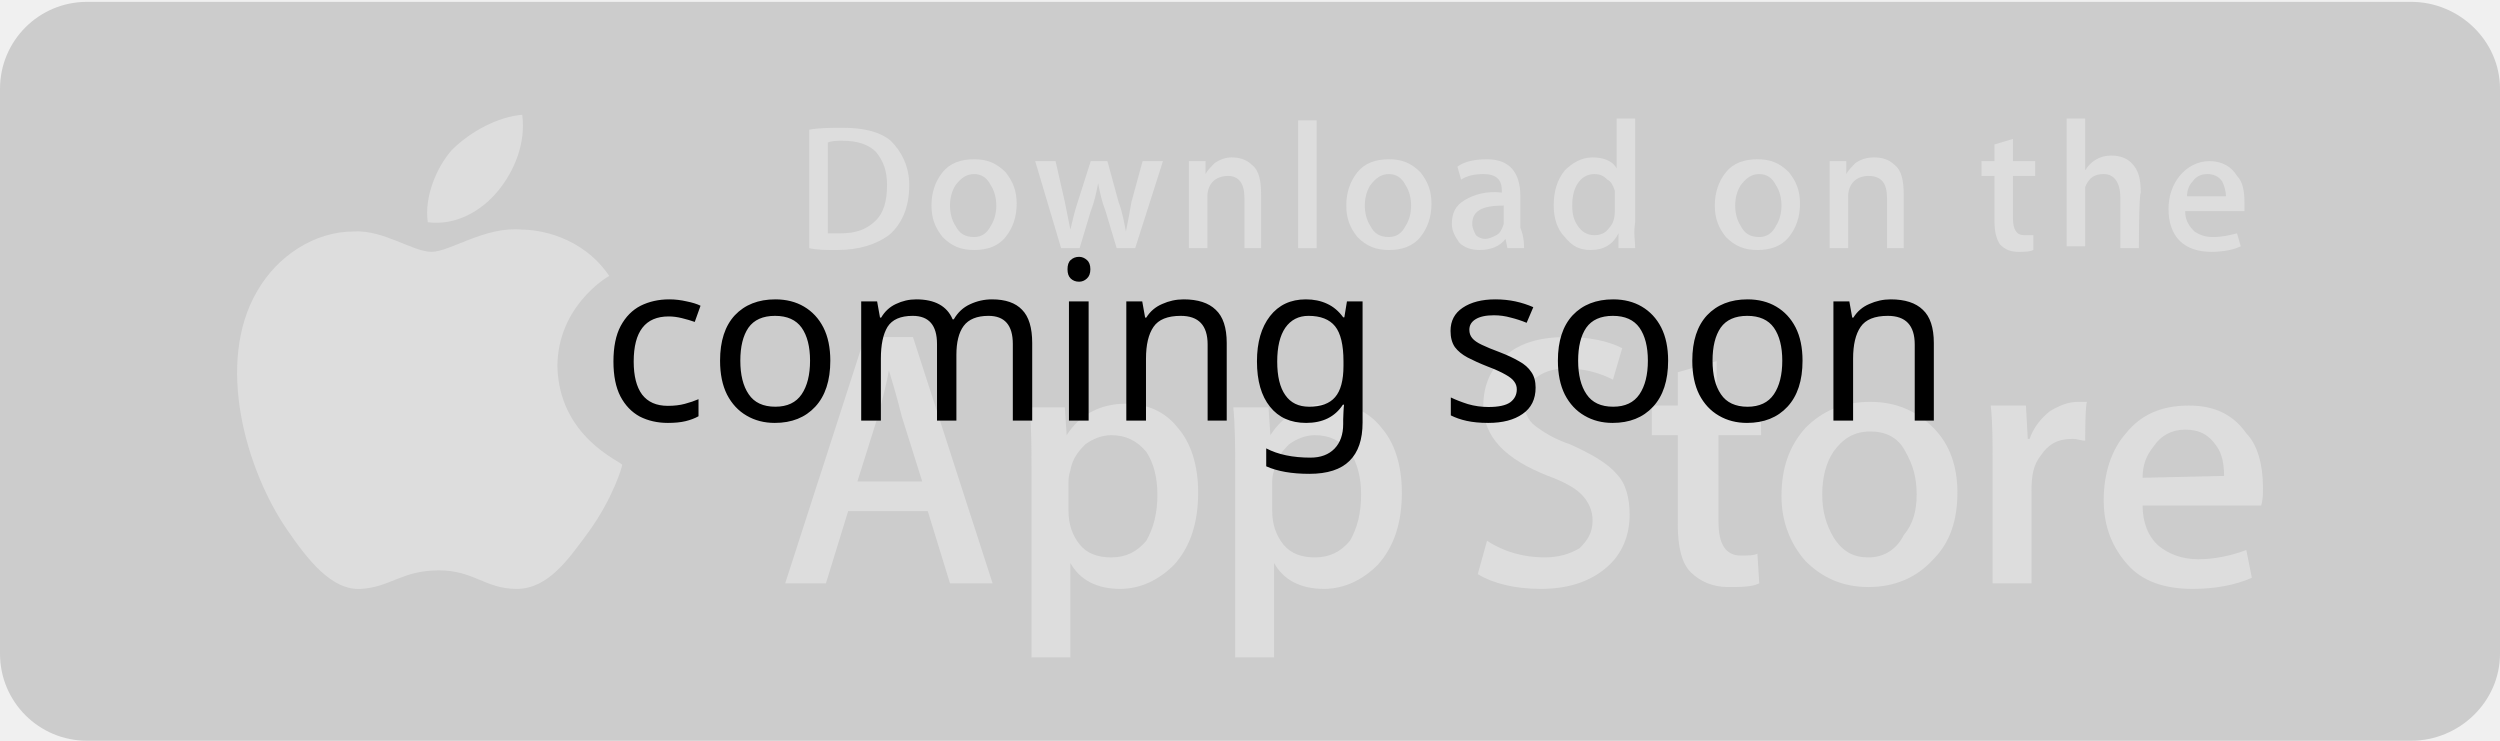
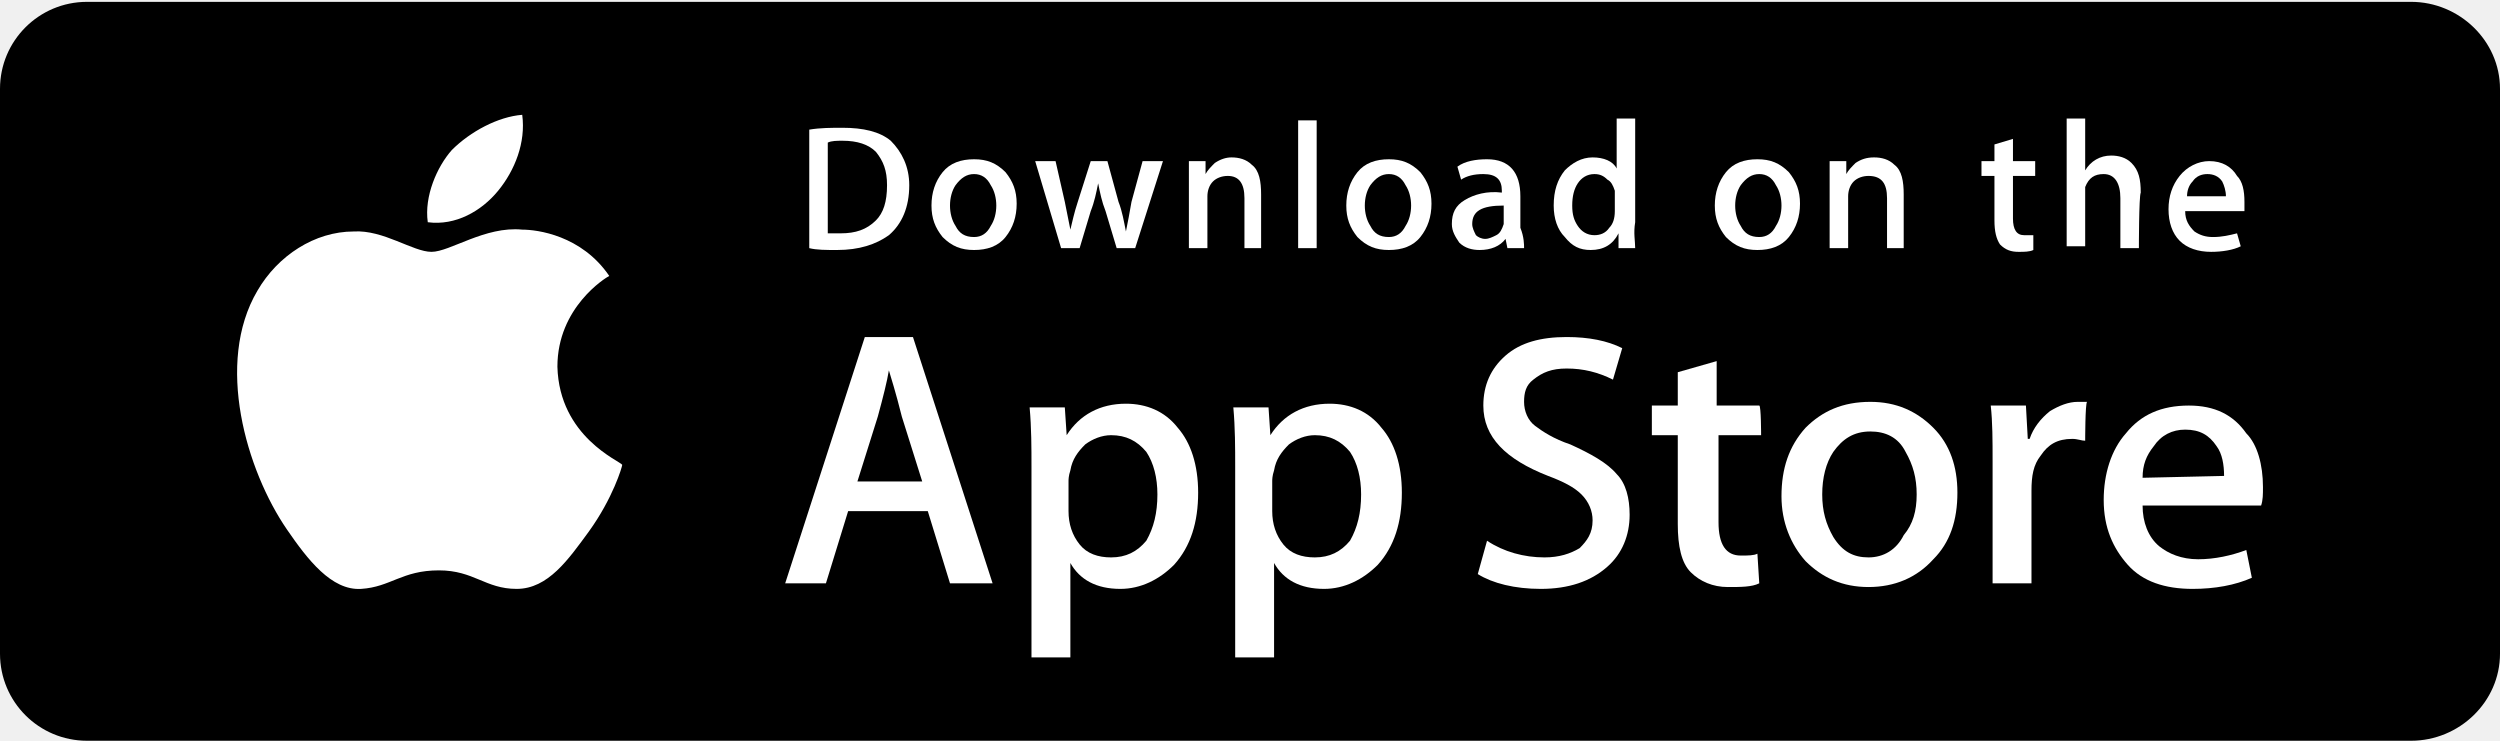
<svg xmlns="http://www.w3.org/2000/svg" version="1.1" id="US_UK_Download_on_the" x="0px" y="0px" viewBox="-157 356 135 40" style="enable-background:new -157 356 135 40;" xml:space="preserve">
  <style type="text/css">
- 	.st0{fill:#CCCCCC;}
- 	.st1{fill:#DDDDDD;}
- 	.st2{font-family:'WorkSans-Regular';}
- 	.st3{font-size:12px;}
+ 	.st0{fill:#FFFFFF;}
</style>
  <g>
-     <path class="st0" d="M-26.8,396h-125.5c-2.6,0-4.7-2.1-4.7-4.7v-30.5c0-2.6,2.1-4.7,4.7-4.7h125.5c2.6,0,4.8,2.1,4.8,4.7v30.5   C-22,393.9-24.2,396-26.8,396L-26.8,396z" />
-     <path class="st0" d="M-23,391.3c0,2.1-1.7,3.8-3.8,3.8h-125.5c-2.1,0-3.8-1.7-3.8-3.8v-30.5c0-2.1,1.7-3.8,3.8-3.8h125.5   c2.1,0,3.8,1.7,3.8,3.8L-23,391.3L-23,391.3z" />
+     <path d="M-26.8,396h-125.5c-2.6,0-4.7-2.1-4.7-4.7v-30.5c0-2.6,2.1-4.7,4.7-4.7h125.5c2.6,0,4.8,2.1,4.8,4.7v30.5   C-22,393.9-24.2,396-26.8,396L-26.8,396z" />
+     <path d="M-23,391.3c0,2.1-1.7,3.8-3.8,3.8h-125.5c-2.1,0-3.8-1.7-3.8-3.8v-30.5c0-2.1,1.7-3.8,3.8-3.8h125.5c2.1,0,3.8,1.7,3.8,3.8   L-23,391.3L-23,391.3z" />
    <g>
      <g>
-         <path class="st1" d="M-126.9,375.8c0-3.2,2.6-4.8,2.8-4.9c-1.5-2.2-3.9-2.5-4.7-2.5c-2-0.2-3.9,1.2-4.9,1.2c-1,0-2.6-1.2-4.2-1.1     c-2.1,0-4.1,1.3-5.2,3.2c-2.3,3.9-0.6,9.7,1.6,12.9c1.1,1.6,2.4,3.3,4,3.2c1.6-0.1,2.2-1,4.2-1c1.9,0,2.5,1,4.2,1     c1.7,0,2.8-1.6,3.9-3.1c1.3-1.8,1.8-3.5,1.8-3.6C-123.5,380.9-126.8,379.6-126.9,375.8z" />
-         <path class="st1" d="M-130.1,366.3c0.9-1.1,1.5-2.6,1.3-4.1c-1.3,0.1-2.8,0.9-3.8,1.9c-0.8,0.9-1.5,2.5-1.3,3.9     C-132.4,368.2-131,367.4-130.1,366.3z" />
+         <path class="st0" d="M-126.9,375.8c0-3.2,2.6-4.8,2.8-4.9c-1.5-2.2-3.9-2.5-4.7-2.5c-2-0.2-3.9,1.2-4.9,1.2c-1,0-2.6-1.2-4.2-1.1     c-2.1,0-4.1,1.3-5.2,3.2c-2.3,3.9-0.6,9.7,1.6,12.9c1.1,1.6,2.4,3.3,4,3.2c1.6-0.1,2.2-1,4.2-1c1.9,0,2.5,1,4.2,1     c1.7,0,2.8-1.6,3.9-3.1c1.3-1.8,1.8-3.5,1.8-3.6C-123.5,380.9-126.8,379.6-126.9,375.8z" />
+         <path class="st0" d="M-130.1,366.3c0.9-1.1,1.5-2.6,1.3-4.1c-1.3,0.1-2.8,0.9-3.8,1.9c-0.8,0.9-1.5,2.5-1.3,3.9     C-132.4,368.2-131,367.4-130.1,366.3z" />
      </g>
    </g>
    <g>
-       <path class="st1" d="M-103.4,387.5h-2.3l-1.2-3.9h-4.3l-1.2,3.9h-2.2l4.3-13.3h2.6L-103.4,387.5z M-107.2,382l-1.1-3.5    c-0.1-0.4-0.3-1.2-0.7-2.5h0c-0.1,0.6-0.3,1.4-0.6,2.5l-1.1,3.5H-107.2z" />
-       <path class="st1" d="M-92.3,382.6c0,1.6-0.4,2.9-1.3,3.9c-0.8,0.8-1.8,1.3-2.9,1.3c-1.3,0-2.2-0.5-2.7-1.4h0v5.1h-2.1v-10.3    c0-1,0-2.1-0.1-3.2h1.9l0.1,1.5h0c0.7-1.1,1.8-1.7,3.2-1.7c1.1,0,2.1,0.4,2.8,1.3C-92.7,379.9-92.3,381.1-92.3,382.6z     M-94.5,382.7c0-0.9-0.2-1.7-0.6-2.3c-0.5-0.6-1.1-0.9-1.9-0.9c-0.5,0-1,0.2-1.4,0.5c-0.4,0.4-0.7,0.8-0.8,1.4    c-0.1,0.3-0.1,0.5-0.1,0.6v1.6c0,0.7,0.2,1.3,0.6,1.8c0.4,0.5,1,0.7,1.7,0.7c0.8,0,1.4-0.3,1.9-0.9    C-94.7,384.5-94.5,383.7-94.5,382.7z" />
-       <path class="st1" d="M-81.3,382.6c0,1.6-0.4,2.9-1.3,3.9c-0.8,0.8-1.8,1.3-2.9,1.3c-1.3,0-2.2-0.5-2.7-1.4h0v5.1h-2.1v-10.3    c0-1,0-2.1-0.1-3.2h1.9l0.1,1.5h0c0.7-1.1,1.8-1.7,3.2-1.7c1.1,0,2.1,0.4,2.8,1.3C-81.7,379.9-81.3,381.1-81.3,382.6z     M-83.5,382.7c0-0.9-0.2-1.7-0.6-2.3c-0.5-0.6-1.1-0.9-1.9-0.9c-0.5,0-1,0.2-1.4,0.5c-0.4,0.4-0.7,0.8-0.8,1.4    c-0.1,0.3-0.1,0.5-0.1,0.6v1.6c0,0.7,0.2,1.3,0.6,1.8c0.4,0.5,1,0.7,1.7,0.7c0.8,0,1.4-0.3,1.9-0.9    C-83.7,384.5-83.5,383.7-83.5,382.7z" />
-       <path class="st1" d="M-69,383.8c0,1.1-0.4,2.1-1.2,2.8c-0.9,0.8-2.1,1.2-3.6,1.2c-1.4,0-2.6-0.3-3.4-0.8l0.5-1.8    c0.9,0.6,2,0.9,3.1,0.9c0.8,0,1.4-0.2,1.9-0.5c0.4-0.4,0.7-0.8,0.7-1.5c0-0.5-0.2-1-0.6-1.4c-0.4-0.4-1-0.7-1.8-1    c-2.3-0.9-3.5-2.1-3.5-3.8c0-1.1,0.4-2,1.2-2.7c0.8-0.7,1.9-1,3.3-1c1.2,0,2.2,0.2,3,0.6l-0.5,1.7c-0.8-0.4-1.6-0.6-2.5-0.6    c-0.8,0-1.3,0.2-1.8,0.6c-0.4,0.3-0.5,0.7-0.5,1.2c0,0.5,0.2,1,0.6,1.3c0.4,0.3,1,0.7,1.9,1c1.1,0.5,2,1,2.5,1.6    C-69.2,382.1-69,382.9-69,383.8z" />
-       <path class="st1" d="M-61.9,379.5h-2.3v4.7c0,1.2,0.4,1.8,1.2,1.8c0.4,0,0.7,0,0.9-0.1l0.1,1.6c-0.4,0.2-1,0.2-1.7,0.2    c-0.8,0-1.5-0.3-2-0.8c-0.5-0.5-0.7-1.4-0.7-2.6v-4.8h-1.4v-1.6h1.4v-1.8l2.1-0.6v2.4h2.3C-61.9,377.9-61.9,379.5-61.9,379.5z" />
-       <path class="st1" d="M-51.3,382.6c0,1.5-0.4,2.7-1.3,3.6c-0.9,1-2.1,1.5-3.5,1.5c-1.4,0-2.5-0.5-3.4-1.4c-0.8-0.9-1.3-2.1-1.3-3.5    c0-1.5,0.4-2.7,1.3-3.7c0.9-0.9,2-1.4,3.5-1.4c1.4,0,2.5,0.5,3.4,1.4C-51.7,380-51.3,381.2-51.3,382.6z M-53.5,382.7    c0-0.9-0.2-1.6-0.6-2.3c-0.4-0.8-1.1-1.1-1.9-1.1c-0.9,0-1.5,0.4-2,1.1c-0.4,0.6-0.6,1.4-0.6,2.3c0,0.9,0.2,1.6,0.6,2.3    c0.5,0.8,1.1,1.1,1.9,1.1c0.8,0,1.5-0.4,1.9-1.2C-53.7,384.3-53.5,383.6-53.5,382.7z" />
-       <path class="st1" d="M-44.4,379.8c-0.2,0-0.4-0.1-0.7-0.1c-0.8,0-1.3,0.3-1.7,0.9c-0.4,0.5-0.5,1.1-0.5,1.9v5h-2.1l0-6.6    c0-1.1,0-2.1-0.1-3h1.9l0.1,1.8h0.1c0.2-0.6,0.6-1.1,1.1-1.5c0.5-0.3,1-0.5,1.5-0.5c0.2,0,0.4,0,0.5,0    C-44.4,377.8-44.4,379.8-44.4,379.8z" />
-       <path class="st1" d="M-34.8,382.3c0,0.4,0,0.7-0.1,1h-6.4c0,0.9,0.3,1.7,0.9,2.2c0.5,0.4,1.2,0.7,2.1,0.7c0.9,0,1.8-0.2,2.6-0.5    l0.3,1.5c-0.9,0.4-2,0.6-3.2,0.6c-1.5,0-2.7-0.4-3.5-1.3c-0.8-0.9-1.3-2-1.3-3.5c0-1.4,0.4-2.7,1.2-3.6c0.8-1,1.9-1.5,3.4-1.5    c1.4,0,2.4,0.5,3.1,1.5C-35.1,380-34.8,381.1-34.8,382.3z M-36.9,381.7c0-0.6-0.1-1.2-0.4-1.6c-0.4-0.6-0.9-0.9-1.7-0.9    c-0.7,0-1.3,0.3-1.7,0.9c-0.4,0.5-0.6,1-0.6,1.7L-36.9,381.7L-36.9,381.7z" />
+       <path class="st0" d="M-103.4,387.5h-2.3l-1.2-3.9h-4.3l-1.2,3.9h-2.2l4.3-13.3h2.6L-103.4,387.5z M-107.2,382l-1.1-3.5    c-0.1-0.4-0.3-1.2-0.7-2.5h0c-0.1,0.6-0.3,1.4-0.6,2.5l-1.1,3.5H-107.2z" />
+       <path class="st0" d="M-92.3,382.6c0,1.6-0.4,2.9-1.3,3.9c-0.8,0.8-1.8,1.3-2.9,1.3c-1.3,0-2.2-0.5-2.7-1.4h0v5.1h-2.1v-10.3    c0-1,0-2.1-0.1-3.2h1.9l0.1,1.5h0c0.7-1.1,1.8-1.7,3.2-1.7c1.1,0,2.1,0.4,2.8,1.3C-92.7,379.9-92.3,381.1-92.3,382.6z     M-94.5,382.7c0-0.9-0.2-1.7-0.6-2.3c-0.5-0.6-1.1-0.9-1.9-0.9c-0.5,0-1,0.2-1.4,0.5c-0.4,0.4-0.7,0.8-0.8,1.4    c-0.1,0.3-0.1,0.5-0.1,0.6v1.6c0,0.7,0.2,1.3,0.6,1.8c0.4,0.5,1,0.7,1.7,0.7c0.8,0,1.4-0.3,1.9-0.9    C-94.7,384.5-94.5,383.7-94.5,382.7z" />
+       <path class="st0" d="M-81.3,382.6c0,1.6-0.4,2.9-1.3,3.9c-0.8,0.8-1.8,1.3-2.9,1.3c-1.3,0-2.2-0.5-2.7-1.4h0v5.1h-2.1v-10.3    c0-1,0-2.1-0.1-3.2h1.9l0.1,1.5h0c0.7-1.1,1.8-1.7,3.2-1.7c1.1,0,2.1,0.4,2.8,1.3C-81.7,379.9-81.3,381.1-81.3,382.6z     M-83.5,382.7c0-0.9-0.2-1.7-0.6-2.3c-0.5-0.6-1.1-0.9-1.9-0.9c-0.5,0-1,0.2-1.4,0.5c-0.4,0.4-0.7,0.8-0.8,1.4    c-0.1,0.3-0.1,0.5-0.1,0.6v1.6c0,0.7,0.2,1.3,0.6,1.8c0.4,0.5,1,0.7,1.7,0.7c0.8,0,1.4-0.3,1.9-0.9    C-83.7,384.5-83.5,383.7-83.5,382.7z" />
+       <path class="st0" d="M-69,383.8c0,1.1-0.4,2.1-1.2,2.8c-0.9,0.8-2.1,1.2-3.6,1.2c-1.4,0-2.6-0.3-3.4-0.8l0.5-1.8    c0.9,0.6,2,0.9,3.1,0.9c0.8,0,1.4-0.2,1.9-0.5c0.4-0.4,0.7-0.8,0.7-1.5c0-0.5-0.2-1-0.6-1.4c-0.4-0.4-1-0.7-1.8-1    c-2.3-0.9-3.5-2.1-3.5-3.8c0-1.1,0.4-2,1.2-2.7c0.8-0.7,1.9-1,3.3-1c1.2,0,2.2,0.2,3,0.6l-0.5,1.7c-0.8-0.4-1.6-0.6-2.5-0.6    c-0.8,0-1.3,0.2-1.8,0.6c-0.4,0.3-0.5,0.7-0.5,1.2c0,0.5,0.2,1,0.6,1.3c0.4,0.3,1,0.7,1.9,1c1.1,0.5,2,1,2.5,1.6    C-69.2,382.1-69,382.9-69,383.8z" />
+       <path class="st0" d="M-61.9,379.5h-2.3v4.7c0,1.2,0.4,1.8,1.2,1.8c0.4,0,0.7,0,0.9-0.1l0.1,1.6c-0.4,0.2-1,0.2-1.7,0.2    c-0.8,0-1.5-0.3-2-0.8c-0.5-0.5-0.7-1.4-0.7-2.6v-4.8h-1.4v-1.6h1.4v-1.8l2.1-0.6v2.4h2.3C-61.9,377.9-61.9,379.5-61.9,379.5z" />
+       <path class="st0" d="M-51.3,382.6c0,1.5-0.4,2.7-1.3,3.6c-0.9,1-2.1,1.5-3.5,1.5c-1.4,0-2.5-0.5-3.4-1.4c-0.8-0.9-1.3-2.1-1.3-3.5    c0-1.5,0.4-2.7,1.3-3.7c0.9-0.9,2-1.4,3.5-1.4c1.4,0,2.5,0.5,3.4,1.4C-51.7,380-51.3,381.2-51.3,382.6z M-53.5,382.7    c0-0.9-0.2-1.6-0.6-2.3c-0.4-0.8-1.1-1.1-1.9-1.1c-0.9,0-1.5,0.4-2,1.1c-0.4,0.6-0.6,1.4-0.6,2.3c0,0.9,0.2,1.6,0.6,2.3    c0.5,0.8,1.1,1.1,1.9,1.1c0.8,0,1.5-0.4,1.9-1.2C-53.7,384.3-53.5,383.6-53.5,382.7z" />
+       <path class="st0" d="M-44.4,379.8c-0.2,0-0.4-0.1-0.7-0.1c-0.8,0-1.3,0.3-1.7,0.9c-0.4,0.5-0.5,1.1-0.5,1.9v5h-2.1l0-6.6    c0-1.1,0-2.1-0.1-3h1.9l0.1,1.8h0.1c0.2-0.6,0.6-1.1,1.1-1.5c0.5-0.3,1-0.5,1.5-0.5c0.2,0,0.4,0,0.5,0    C-44.4,377.8-44.4,379.8-44.4,379.8z" />
+       <path class="st0" d="M-34.8,382.3c0,0.4,0,0.7-0.1,1h-6.4c0,0.9,0.3,1.7,0.9,2.2c0.5,0.4,1.2,0.7,2.1,0.7c0.9,0,1.8-0.2,2.6-0.5    l0.3,1.5c-0.9,0.4-2,0.6-3.2,0.6c-1.5,0-2.7-0.4-3.5-1.3c-0.8-0.9-1.3-2-1.3-3.5c0-1.4,0.4-2.7,1.2-3.6c0.8-1,1.9-1.5,3.4-1.5    c1.4,0,2.4,0.5,3.1,1.5C-35.1,380-34.8,381.1-34.8,382.3z M-36.9,381.7c0-0.6-0.1-1.2-0.4-1.6c-0.4-0.6-0.9-0.9-1.7-0.9    c-0.7,0-1.3,0.3-1.7,0.9c-0.4,0.5-0.6,1-0.6,1.7L-36.9,381.7L-36.9,381.7z" />
    </g>
    <g>
      <g>
-         <path class="st1" d="M-107.9,366c0,1.2-0.4,2.1-1.1,2.7c-0.7,0.5-1.6,0.8-2.8,0.8c-0.6,0-1.1,0-1.5-0.1V363     c0.6-0.1,1.2-0.1,1.8-0.1c1.1,0,2,0.2,2.6,0.7C-108.3,364.2-107.9,365-107.9,366z M-109.1,366c0-0.8-0.2-1.3-0.6-1.8     c-0.4-0.4-1-0.6-1.8-0.6c-0.3,0-0.6,0-0.8,0.1v4.9c0.1,0,0.4,0,0.7,0c0.8,0,1.4-0.2,1.9-0.7C-109.3,367.5-109.1,366.9-109.1,366z     " />
-         <path class="st1" d="M-102.1,367c0,0.7-0.2,1.3-0.6,1.8c-0.4,0.5-1,0.7-1.7,0.7c-0.7,0-1.2-0.2-1.7-0.7c-0.4-0.5-0.6-1-0.6-1.7     c0-0.7,0.2-1.3,0.6-1.8c0.4-0.5,1-0.7,1.7-0.7c0.7,0,1.2,0.2,1.7,0.7C-102.3,365.8-102.1,366.3-102.1,367z M-103.2,367.1     c0-0.4-0.1-0.8-0.3-1.1c-0.2-0.4-0.5-0.6-0.9-0.6c-0.4,0-0.7,0.2-1,0.6c-0.2,0.3-0.3,0.7-0.3,1.1c0,0.4,0.1,0.8,0.3,1.1     c0.2,0.4,0.5,0.6,1,0.6c0.4,0,0.7-0.2,0.9-0.6C-103.3,367.9-103.2,367.5-103.2,367.1z" />
-         <path class="st1" d="M-94.2,364.7l-1.5,4.7h-1l-0.6-2c-0.2-0.5-0.3-1-0.4-1.5h0c-0.1,0.5-0.2,1-0.4,1.5l-0.6,2h-1l-1.4-4.7h1.1     l0.5,2.2c0.1,0.5,0.2,1,0.3,1.5h0c0.1-0.4,0.2-0.9,0.4-1.5l0.7-2.2h0.9l0.6,2.2c0.2,0.5,0.3,1.1,0.4,1.6h0c0.1-0.5,0.2-1,0.3-1.6     l0.6-2.2L-94.2,364.7L-94.2,364.7z" />
-         <path class="st1" d="M-88.8,369.4h-1v-2.7c0-0.8-0.3-1.2-0.9-1.2c-0.3,0-0.6,0.1-0.8,0.3c-0.2,0.2-0.3,0.5-0.3,0.8v2.8h-1v-3.4     c0-0.4,0-0.9,0-1.3h0.9l0,0.7h0c0.1-0.2,0.3-0.4,0.5-0.6c0.3-0.2,0.6-0.3,0.9-0.3c0.4,0,0.8,0.1,1.1,0.4c0.4,0.3,0.5,0.9,0.5,1.6     V369.4z" />
-         <path class="st1" d="M-85.9,369.4h-1v-6.9h1V369.4z" />
-         <path class="st1" d="M-79.7,367c0,0.7-0.2,1.3-0.6,1.8c-0.4,0.5-1,0.7-1.7,0.7c-0.7,0-1.2-0.2-1.7-0.7c-0.4-0.5-0.6-1-0.6-1.7     c0-0.7,0.2-1.3,0.6-1.8c0.4-0.5,1-0.7,1.7-0.7c0.7,0,1.2,0.2,1.7,0.7C-79.9,365.8-79.7,366.3-79.7,367z M-80.8,367.1     c0-0.4-0.1-0.8-0.3-1.1c-0.2-0.4-0.5-0.6-0.9-0.6c-0.4,0-0.7,0.2-1,0.6c-0.2,0.3-0.3,0.7-0.3,1.1c0,0.4,0.1,0.8,0.3,1.1     c0.2,0.4,0.5,0.6,1,0.6c0.4,0,0.7-0.2,0.9-0.6C-80.9,367.9-80.8,367.5-80.8,367.1z" />
-         <path class="st1" d="M-74.7,369.4h-0.9l-0.1-0.5h0c-0.3,0.4-0.8,0.6-1.4,0.6c-0.4,0-0.8-0.1-1.1-0.4c-0.2-0.3-0.4-0.6-0.4-1     c0-0.6,0.2-1,0.7-1.3c0.5-0.3,1.2-0.5,2-0.4v-0.1c0-0.6-0.3-0.9-1-0.9c-0.5,0-0.9,0.1-1.2,0.3l-0.2-0.7c0.4-0.3,1-0.4,1.6-0.4     c1.2,0,1.8,0.7,1.8,2v1.7C-74.7,368.8-74.7,369.2-74.7,369.4z M-75.8,367.8v-0.7c-1.2,0-1.7,0.3-1.7,1c0,0.2,0.1,0.4,0.2,0.6     c0.1,0.1,0.3,0.2,0.5,0.2c0.2,0,0.4-0.1,0.6-0.2c0.2-0.1,0.3-0.3,0.4-0.6C-75.8,367.9-75.8,367.9-75.8,367.8z" />
-         <path class="st1" d="M-68.7,369.4h-0.9l0-0.8h0c-0.3,0.6-0.8,0.9-1.5,0.9c-0.6,0-1-0.2-1.4-0.7c-0.4-0.4-0.6-1-0.6-1.7     c0-0.8,0.2-1.4,0.6-1.9c0.4-0.4,0.9-0.7,1.5-0.7c0.6,0,1.1,0.2,1.3,0.6h0v-2.7h1v5.6C-68.8,368.6-68.7,369-68.7,369.4z      M-69.8,367.4v-0.8c0-0.1,0-0.2,0-0.3c-0.1-0.3-0.2-0.5-0.4-0.6c-0.2-0.2-0.4-0.3-0.7-0.3c-0.4,0-0.7,0.2-0.9,0.5     c-0.2,0.3-0.3,0.7-0.3,1.2c0,0.5,0.1,0.8,0.3,1.1c0.2,0.3,0.5,0.5,0.9,0.5c0.3,0,0.6-0.1,0.8-0.4     C-69.9,368.1-69.8,367.8-69.8,367.4z" />
-         <path class="st1" d="M-59.8,367c0,0.7-0.2,1.3-0.6,1.8c-0.4,0.5-1,0.7-1.7,0.7c-0.7,0-1.2-0.2-1.7-0.7c-0.4-0.5-0.6-1-0.6-1.7     c0-0.7,0.2-1.3,0.6-1.8c0.4-0.5,1-0.7,1.7-0.7c0.7,0,1.2,0.2,1.7,0.7C-60,365.8-59.8,366.3-59.8,367z M-60.8,367.1     c0-0.4-0.1-0.8-0.3-1.1c-0.2-0.4-0.5-0.6-0.9-0.6c-0.4,0-0.7,0.2-1,0.6c-0.2,0.3-0.3,0.7-0.3,1.1c0,0.4,0.1,0.8,0.3,1.1     c0.2,0.4,0.5,0.6,1,0.6c0.4,0,0.7-0.2,0.9-0.6C-60.9,367.9-60.8,367.5-60.8,367.1z" />
-         <path class="st1" d="M-54.1,369.4h-1v-2.7c0-0.8-0.3-1.2-1-1.2c-0.3,0-0.6,0.1-0.8,0.3s-0.3,0.5-0.3,0.8v2.8h-1v-3.4     c0-0.4,0-0.9,0-1.3h0.9l0,0.7h0c0.1-0.2,0.3-0.4,0.5-0.6c0.3-0.2,0.6-0.3,1-0.3c0.4,0,0.8,0.1,1.1,0.4c0.4,0.3,0.5,0.9,0.5,1.6     V369.4z" />
-         <path class="st1" d="M-47.1,365.5h-1.2v2.3c0,0.6,0.2,0.9,0.6,0.9c0.2,0,0.3,0,0.5,0l0,0.8c-0.2,0.1-0.5,0.1-0.8,0.1     c-0.4,0-0.7-0.1-1-0.4c-0.2-0.3-0.3-0.7-0.3-1.3v-2.4h-0.7v-0.8h0.7v-0.9l1-0.3v1.2h1.2L-47.1,365.5L-47.1,365.5z" />
-         <path class="st1" d="M-41.5,369.4h-1v-2.7c0-0.8-0.3-1.3-0.9-1.3c-0.5,0-0.8,0.2-1,0.7c0,0.1,0,0.2,0,0.4v2.8h-1v-6.9h1v2.8h0     c0.3-0.5,0.8-0.8,1.4-0.8c0.4,0,0.8,0.1,1.1,0.4c0.4,0.4,0.5,0.9,0.5,1.6C-41.5,366.6-41.5,369.4-41.5,369.4z" />
-         <path class="st1" d="M-35.8,366.9c0,0.2,0,0.3,0,0.5H-39c0,0.5,0.2,0.8,0.5,1.1c0.3,0.2,0.6,0.3,1,0.3c0.5,0,0.9-0.1,1.3-0.2     l0.2,0.7c-0.4,0.2-1,0.3-1.6,0.3c-0.7,0-1.3-0.2-1.7-0.6c-0.4-0.4-0.6-1-0.6-1.7c0-0.7,0.2-1.3,0.6-1.8c0.4-0.5,1-0.8,1.6-0.8     c0.7,0,1.2,0.3,1.5,0.8C-35.9,365.8-35.8,366.3-35.8,366.9z M-36.8,366.6c0-0.3-0.1-0.6-0.2-0.8c-0.2-0.3-0.5-0.4-0.8-0.4     c-0.3,0-0.6,0.1-0.8,0.4c-0.2,0.2-0.3,0.5-0.3,0.8C-39,366.6-36.8,366.6-36.8,366.6z" />
+         <path class="st0" d="M-107.9,366c0,1.2-0.4,2.1-1.1,2.7c-0.7,0.5-1.6,0.8-2.8,0.8c-0.6,0-1.1,0-1.5-0.1V363     c0.6-0.1,1.2-0.1,1.8-0.1c1.1,0,2,0.2,2.6,0.7C-108.3,364.2-107.9,365-107.9,366z M-109.1,366c0-0.8-0.2-1.3-0.6-1.8     c-0.4-0.4-1-0.6-1.8-0.6c-0.3,0-0.6,0-0.8,0.1v4.9c0.1,0,0.4,0,0.7,0c0.8,0,1.4-0.2,1.9-0.7C-109.3,367.5-109.1,366.9-109.1,366z     " />
+         <path class="st0" d="M-102.1,367c0,0.7-0.2,1.3-0.6,1.8c-0.4,0.5-1,0.7-1.7,0.7c-0.7,0-1.2-0.2-1.7-0.7c-0.4-0.5-0.6-1-0.6-1.7     c0-0.7,0.2-1.3,0.6-1.8c0.4-0.5,1-0.7,1.7-0.7c0.7,0,1.2,0.2,1.7,0.7C-102.3,365.8-102.1,366.3-102.1,367z M-103.2,367.1     c0-0.4-0.1-0.8-0.3-1.1c-0.2-0.4-0.5-0.6-0.9-0.6c-0.4,0-0.7,0.2-1,0.6c-0.2,0.3-0.3,0.7-0.3,1.1c0,0.4,0.1,0.8,0.3,1.1     c0.2,0.4,0.5,0.6,1,0.6c0.4,0,0.7-0.2,0.9-0.6C-103.3,367.9-103.2,367.5-103.2,367.1z" />
+         <path class="st0" d="M-94.2,364.7l-1.5,4.7h-1l-0.6-2c-0.2-0.5-0.3-1-0.4-1.5h0c-0.1,0.5-0.2,1-0.4,1.5l-0.6,2h-1l-1.4-4.7h1.1     l0.5,2.2c0.1,0.5,0.2,1,0.3,1.5h0c0.1-0.4,0.2-0.9,0.4-1.5l0.7-2.2h0.9l0.6,2.2c0.2,0.5,0.3,1.1,0.4,1.6h0c0.1-0.5,0.2-1,0.3-1.6     l0.6-2.2L-94.2,364.7L-94.2,364.7z" />
+         <path class="st0" d="M-88.8,369.4h-1v-2.7c0-0.8-0.3-1.2-0.9-1.2c-0.3,0-0.6,0.1-0.8,0.3c-0.2,0.2-0.3,0.5-0.3,0.8v2.8h-1v-3.4     c0-0.4,0-0.9,0-1.3h0.9l0,0.7h0c0.1-0.2,0.3-0.4,0.5-0.6c0.3-0.2,0.6-0.3,0.9-0.3c0.4,0,0.8,0.1,1.1,0.4c0.4,0.3,0.5,0.9,0.5,1.6     V369.4z" />
+         <path class="st0" d="M-85.9,369.4h-1v-6.9h1V369.4z" />
+         <path class="st0" d="M-79.7,367c0,0.7-0.2,1.3-0.6,1.8c-0.4,0.5-1,0.7-1.7,0.7c-0.7,0-1.2-0.2-1.7-0.7c-0.4-0.5-0.6-1-0.6-1.7     c0-0.7,0.2-1.3,0.6-1.8c0.4-0.5,1-0.7,1.7-0.7c0.7,0,1.2,0.2,1.7,0.7C-79.9,365.8-79.7,366.3-79.7,367z M-80.8,367.1     c0-0.4-0.1-0.8-0.3-1.1c-0.2-0.4-0.5-0.6-0.9-0.6c-0.4,0-0.7,0.2-1,0.6c-0.2,0.3-0.3,0.7-0.3,1.1c0,0.4,0.1,0.8,0.3,1.1     c0.2,0.4,0.5,0.6,1,0.6c0.4,0,0.7-0.2,0.9-0.6C-80.9,367.9-80.8,367.5-80.8,367.1z" />
+         <path class="st0" d="M-74.7,369.4h-0.9l-0.1-0.5h0c-0.3,0.4-0.8,0.6-1.4,0.6c-0.4,0-0.8-0.1-1.1-0.4c-0.2-0.3-0.4-0.6-0.4-1     c0-0.6,0.2-1,0.7-1.3c0.5-0.3,1.2-0.5,2-0.4v-0.1c0-0.6-0.3-0.9-1-0.9c-0.5,0-0.9,0.1-1.2,0.3l-0.2-0.7c0.4-0.3,1-0.4,1.6-0.4     c1.2,0,1.8,0.7,1.8,2v1.7C-74.7,368.8-74.7,369.2-74.7,369.4z M-75.8,367.8v-0.7c-1.2,0-1.7,0.3-1.7,1c0,0.2,0.1,0.4,0.2,0.6     c0.1,0.1,0.3,0.2,0.5,0.2c0.2,0,0.4-0.1,0.6-0.2c0.2-0.1,0.3-0.3,0.4-0.6C-75.8,367.9-75.8,367.9-75.8,367.8z" />
+         <path class="st0" d="M-68.7,369.4h-0.9l0-0.8h0c-0.3,0.6-0.8,0.9-1.5,0.9c-0.6,0-1-0.2-1.4-0.7c-0.4-0.4-0.6-1-0.6-1.7     c0-0.8,0.2-1.4,0.6-1.9c0.4-0.4,0.9-0.7,1.5-0.7c0.6,0,1.1,0.2,1.3,0.6h0v-2.7h1v5.6C-68.8,368.6-68.7,369-68.7,369.4z      M-69.8,367.4v-0.8c0-0.1,0-0.2,0-0.3c-0.1-0.3-0.2-0.5-0.4-0.6c-0.2-0.2-0.4-0.3-0.7-0.3c-0.4,0-0.7,0.2-0.9,0.5     c-0.2,0.3-0.3,0.7-0.3,1.2c0,0.5,0.1,0.8,0.3,1.1c0.2,0.3,0.5,0.5,0.9,0.5c0.3,0,0.6-0.1,0.8-0.4     C-69.9,368.1-69.8,367.8-69.8,367.4z" />
+         <path class="st0" d="M-59.8,367c0,0.7-0.2,1.3-0.6,1.8c-0.4,0.5-1,0.7-1.7,0.7c-0.7,0-1.2-0.2-1.7-0.7c-0.4-0.5-0.6-1-0.6-1.7     c0-0.7,0.2-1.3,0.6-1.8c0.4-0.5,1-0.7,1.7-0.7c0.7,0,1.2,0.2,1.7,0.7C-60,365.8-59.8,366.3-59.8,367z M-60.8,367.1     c0-0.4-0.1-0.8-0.3-1.1c-0.2-0.4-0.5-0.6-0.9-0.6c-0.4,0-0.7,0.2-1,0.6c-0.2,0.3-0.3,0.7-0.3,1.1c0,0.4,0.1,0.8,0.3,1.1     c0.2,0.4,0.5,0.6,1,0.6c0.4,0,0.7-0.2,0.9-0.6C-60.9,367.9-60.8,367.5-60.8,367.1z" />
+         <path class="st0" d="M-54.1,369.4h-1v-2.7c0-0.8-0.3-1.2-1-1.2c-0.3,0-0.6,0.1-0.8,0.3s-0.3,0.5-0.3,0.8v2.8h-1v-3.4     c0-0.4,0-0.9,0-1.3h0.9l0,0.7h0c0.1-0.2,0.3-0.4,0.5-0.6c0.3-0.2,0.6-0.3,1-0.3c0.4,0,0.8,0.1,1.1,0.4c0.4,0.3,0.5,0.9,0.5,1.6     V369.4z" />
+         <path class="st0" d="M-47.1,365.5h-1.2v2.3c0,0.6,0.2,0.9,0.6,0.9c0.2,0,0.3,0,0.5,0l0,0.8c-0.2,0.1-0.5,0.1-0.8,0.1     c-0.4,0-0.7-0.1-1-0.4c-0.2-0.3-0.3-0.7-0.3-1.3v-2.4h-0.7v-0.8h0.7v-0.9l1-0.3v1.2h1.2L-47.1,365.5L-47.1,365.5z" />
+         <path class="st0" d="M-41.5,369.4h-1v-2.7c0-0.8-0.3-1.3-0.9-1.3c-0.5,0-0.8,0.2-1,0.7c0,0.1,0,0.2,0,0.4v2.8h-1v-6.9h1v2.8h0     c0.3-0.5,0.8-0.8,1.4-0.8c0.4,0,0.8,0.1,1.1,0.4c0.4,0.4,0.5,0.9,0.5,1.6C-41.5,366.6-41.5,369.4-41.5,369.4z" />
+         <path class="st0" d="M-35.8,366.9c0,0.2,0,0.3,0,0.5H-39c0,0.5,0.2,0.8,0.5,1.1c0.3,0.2,0.6,0.3,1,0.3c0.5,0,0.9-0.1,1.3-0.2     l0.2,0.7c-0.4,0.2-1,0.3-1.6,0.3c-0.7,0-1.3-0.2-1.7-0.6c-0.4-0.4-0.6-1-0.6-1.7c0-0.7,0.2-1.3,0.6-1.8c0.4-0.5,1-0.8,1.6-0.8     c0.7,0,1.2,0.3,1.5,0.8C-35.9,365.8-35.8,366.3-35.8,366.9z M-36.8,366.6c0-0.3-0.1-0.6-0.2-0.8c-0.2-0.3-0.5-0.4-0.8-0.4     c-0.3,0-0.6,0.1-0.8,0.4c-0.2,0.2-0.3,0.5-0.3,0.8C-39,366.6-36.8,366.6-36.8,366.6z" />
      </g>
    </g>
  </g>
-   <text transform="matrix(1 0 0 1 -124.5304 378.7124)" class="st2 st3">coming soon</text>
</svg>
